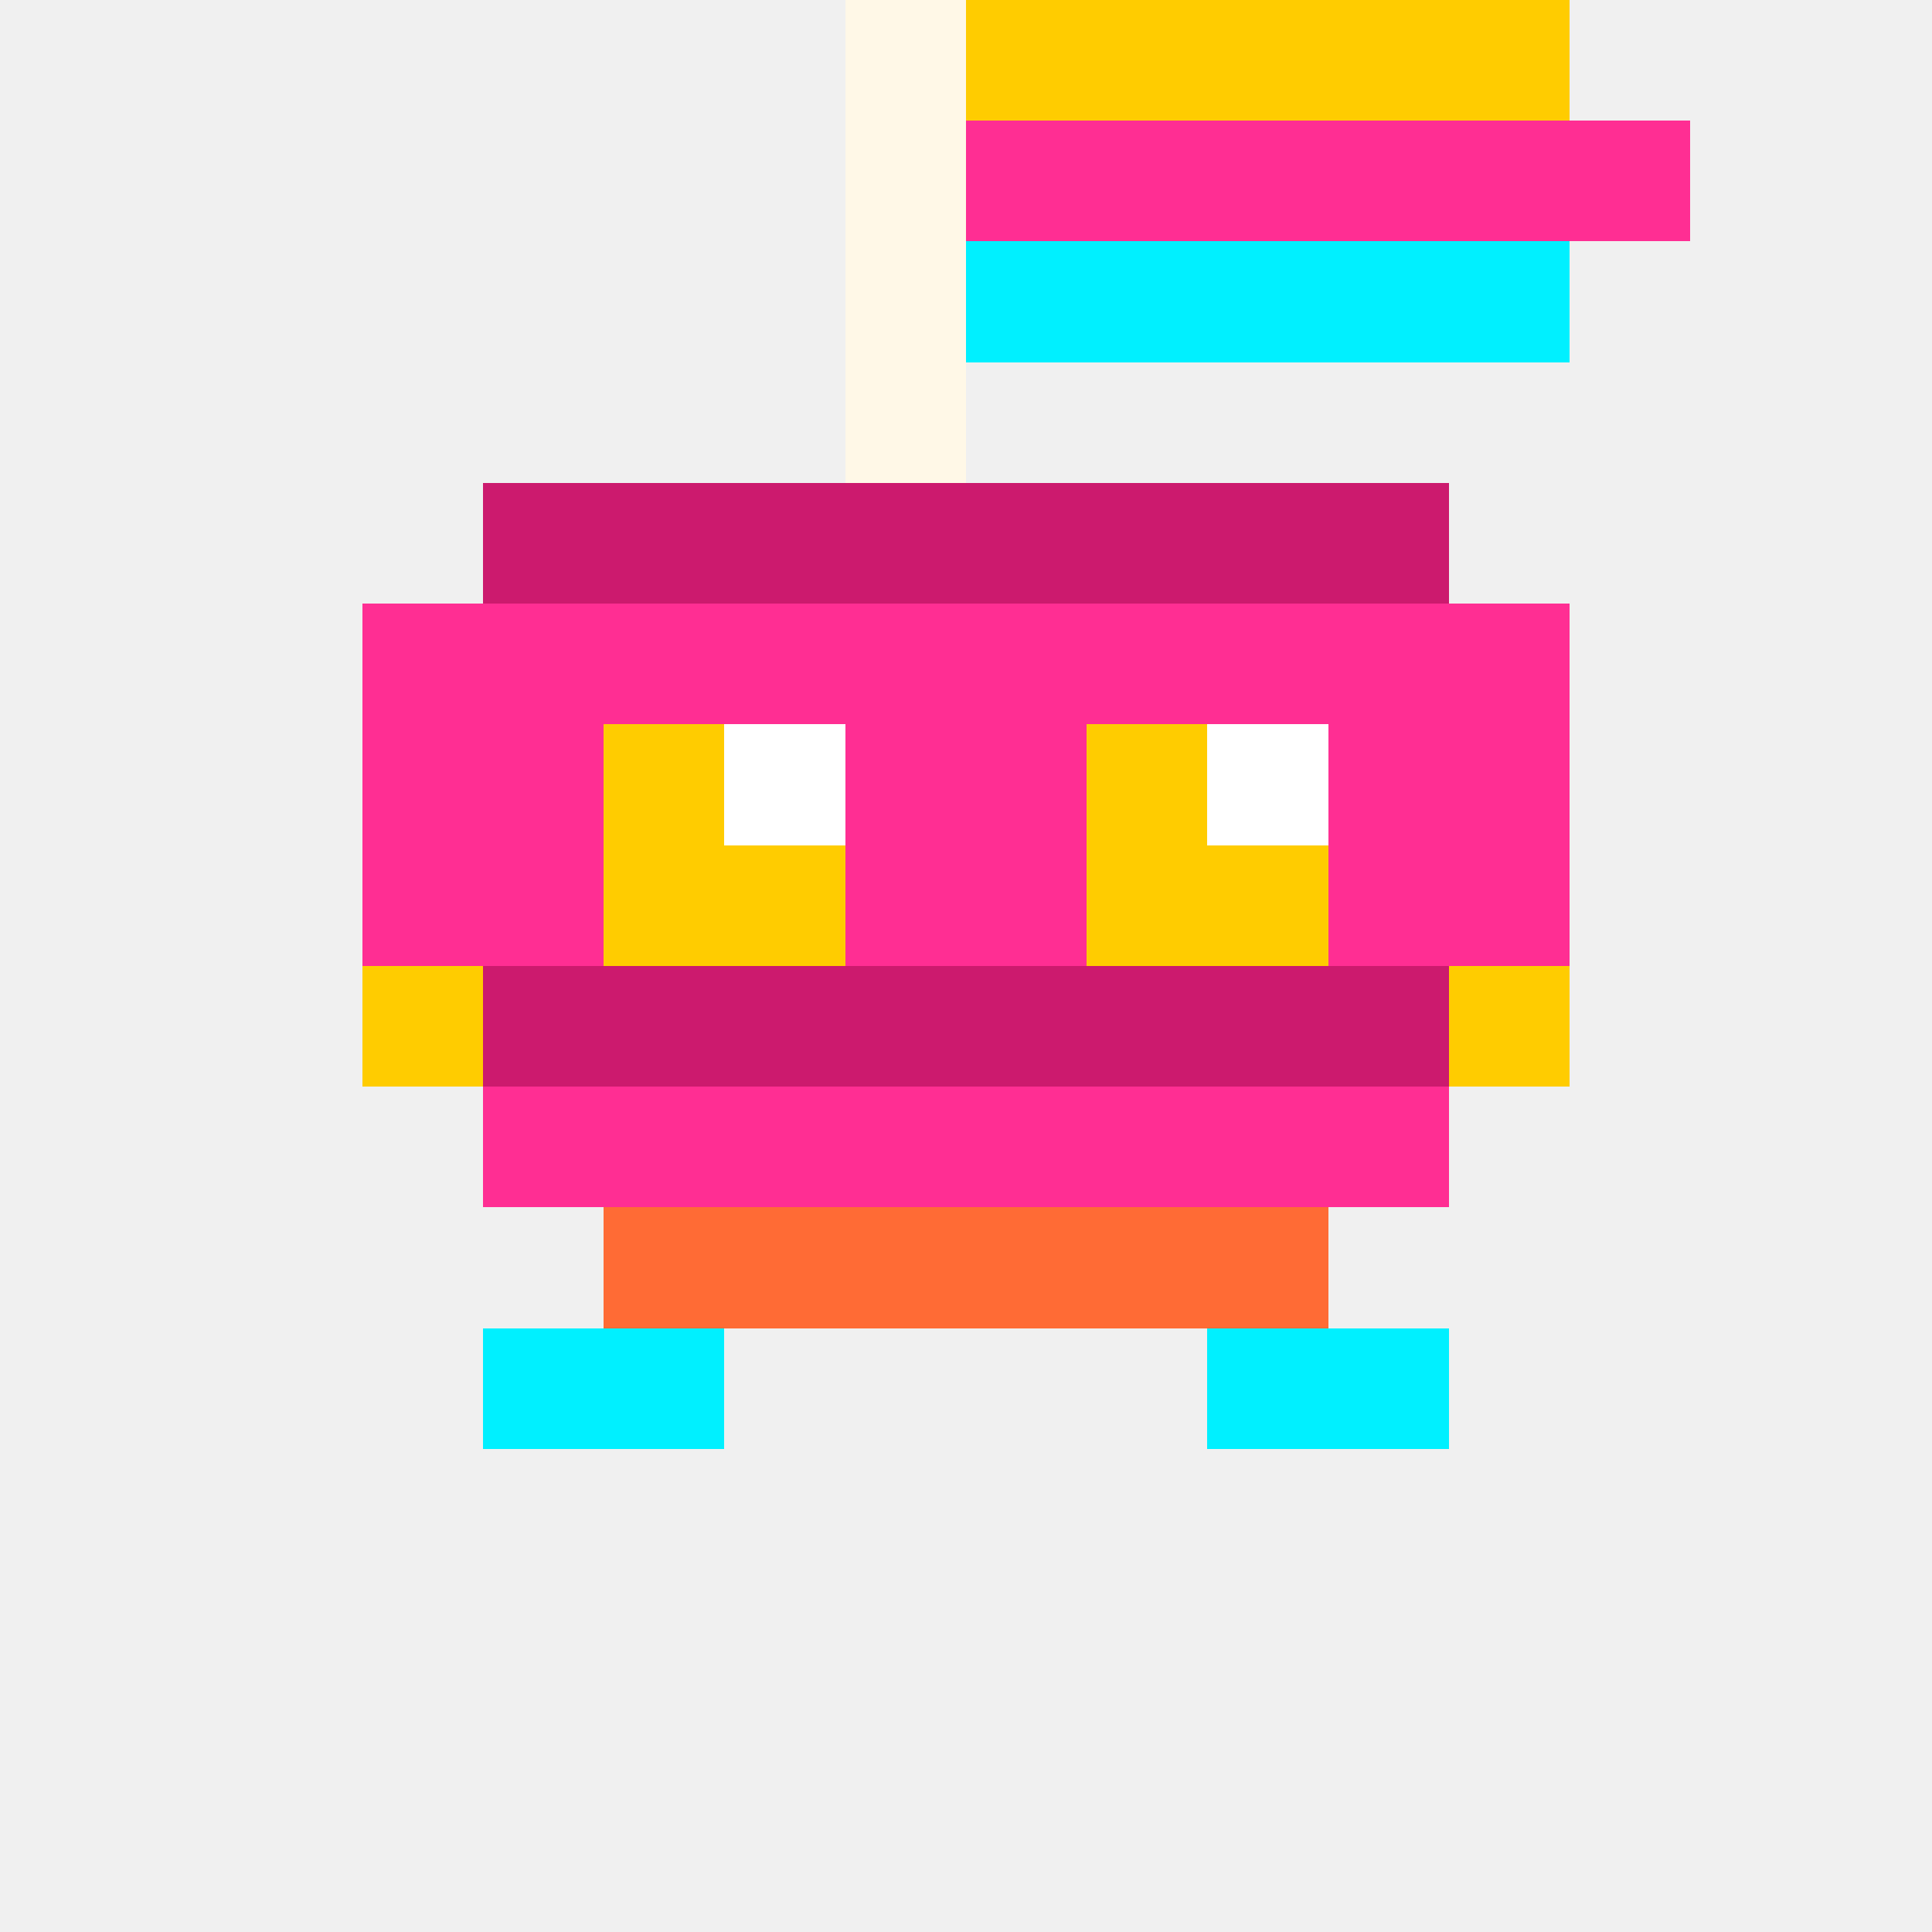
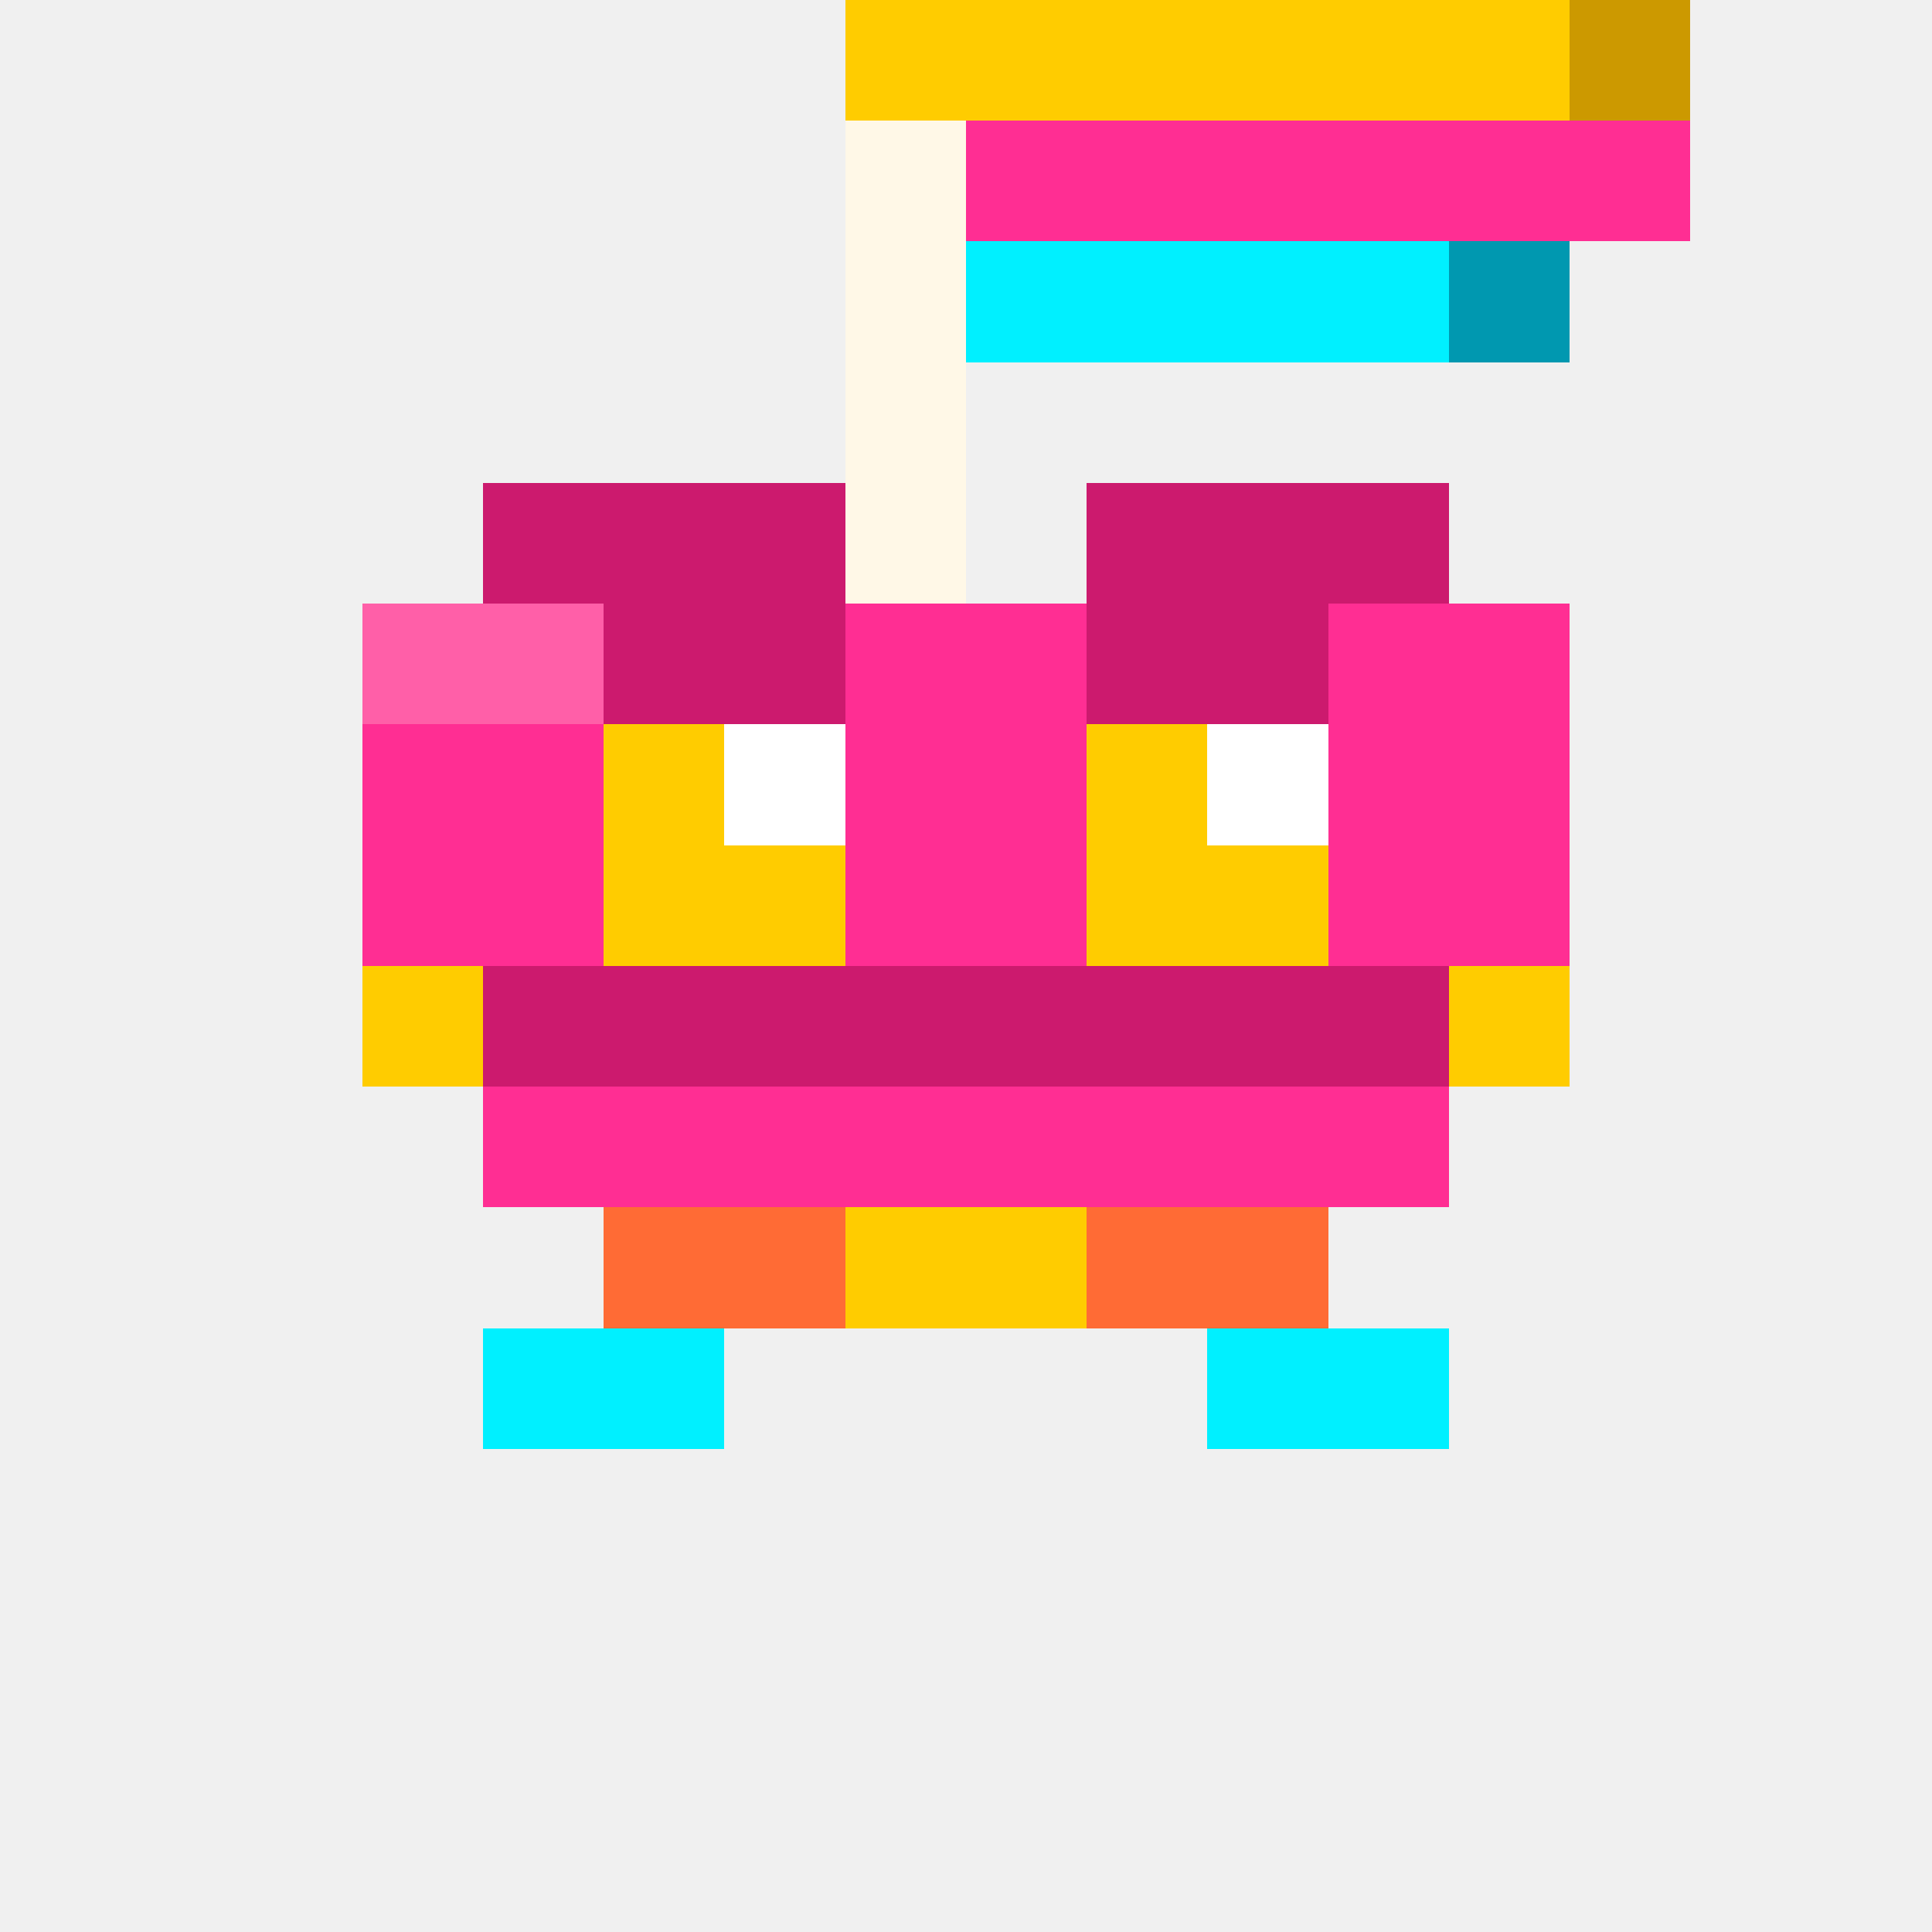
<svg xmlns="http://www.w3.org/2000/svg" viewBox="0 0 16 16" shape-rendering="crispEdges">
  <rect x="7" y="0" width="1" height="6" fill="#fff8e7" />
+   <rect x="7" y="0" width="1" height="1" fill="#ffcc00" />
  <rect x="8" y="0" width="5" height="1" fill="#ffcc00" />
  <rect x="8" y="1" width="6" height="1" fill="#ff2e93" />
  <rect x="8" y="2" width="5" height="1" fill="#00f0ff" />
-   <rect x="4" y="4" width="8" height="1" fill="#cc1a6e" />
+   <rect x="13" y="0" width="1" height="1" fill="#cc9900" />
+   <rect x="12" y="2" width="1" height="1" fill="#0098b0" />
+   <rect x="4" y="4" width="3" height="1" fill="#cc1a6e" />
+   <rect x="9" y="4" width="3" height="1" fill="#cc1a6e" />
  <rect x="3" y="5" width="10" height="1" fill="#ff2e93" />
  <rect x="3" y="6" width="10" height="1" fill="#ff2e93" />
  <rect x="3" y="7" width="10" height="1" fill="#ff2e93" />
+   <rect x="3" y="5" width="1" height="1" fill="#ff5fa8" />
+   <rect x="4" y="5" width="1" height="1" fill="#ff5fa8" />
  <rect x="5" y="6" width="2" height="2" fill="#ffcc00" />
  <rect x="9" y="6" width="2" height="2" fill="#ffcc00" />
  <rect x="6" y="6" width="1" height="1" fill="#fff" />
  <rect x="10" y="6" width="1" height="1" fill="#fff" />
+   <rect x="5" y="5" width="2" height="1" fill="#cc1a6e" />
+   <rect x="9" y="5" width="2" height="1" fill="#cc1a6e" />
  <rect x="3" y="8" width="1" height="1" fill="#ffcc00" />
  <rect x="12" y="8" width="1" height="1" fill="#ffcc00" />
-   <rect x="4" y="8" width="8" height="1" fill="#cc1a6e" />
+   <rect x="6" y="8" width="4" height="1" fill="#cc1a6e" />
+   <rect x="4" y="8" width="2" height="1" fill="#cc1a6e" />
+   <rect x="10" y="8" width="2" height="1" fill="#cc1a6e" />
  <rect x="4" y="9" width="8" height="1" fill="#ff2e93" />
  <rect x="5" y="10" width="6" height="1" fill="#ff6b35" />
+   <rect x="7" y="10" width="2" height="1" fill="#ffcc00" />
  <rect x="4" y="11" width="2" height="1" fill="#00f0ff" />
  <rect x="10" y="11" width="2" height="1" fill="#00f0ff" />
</svg>
